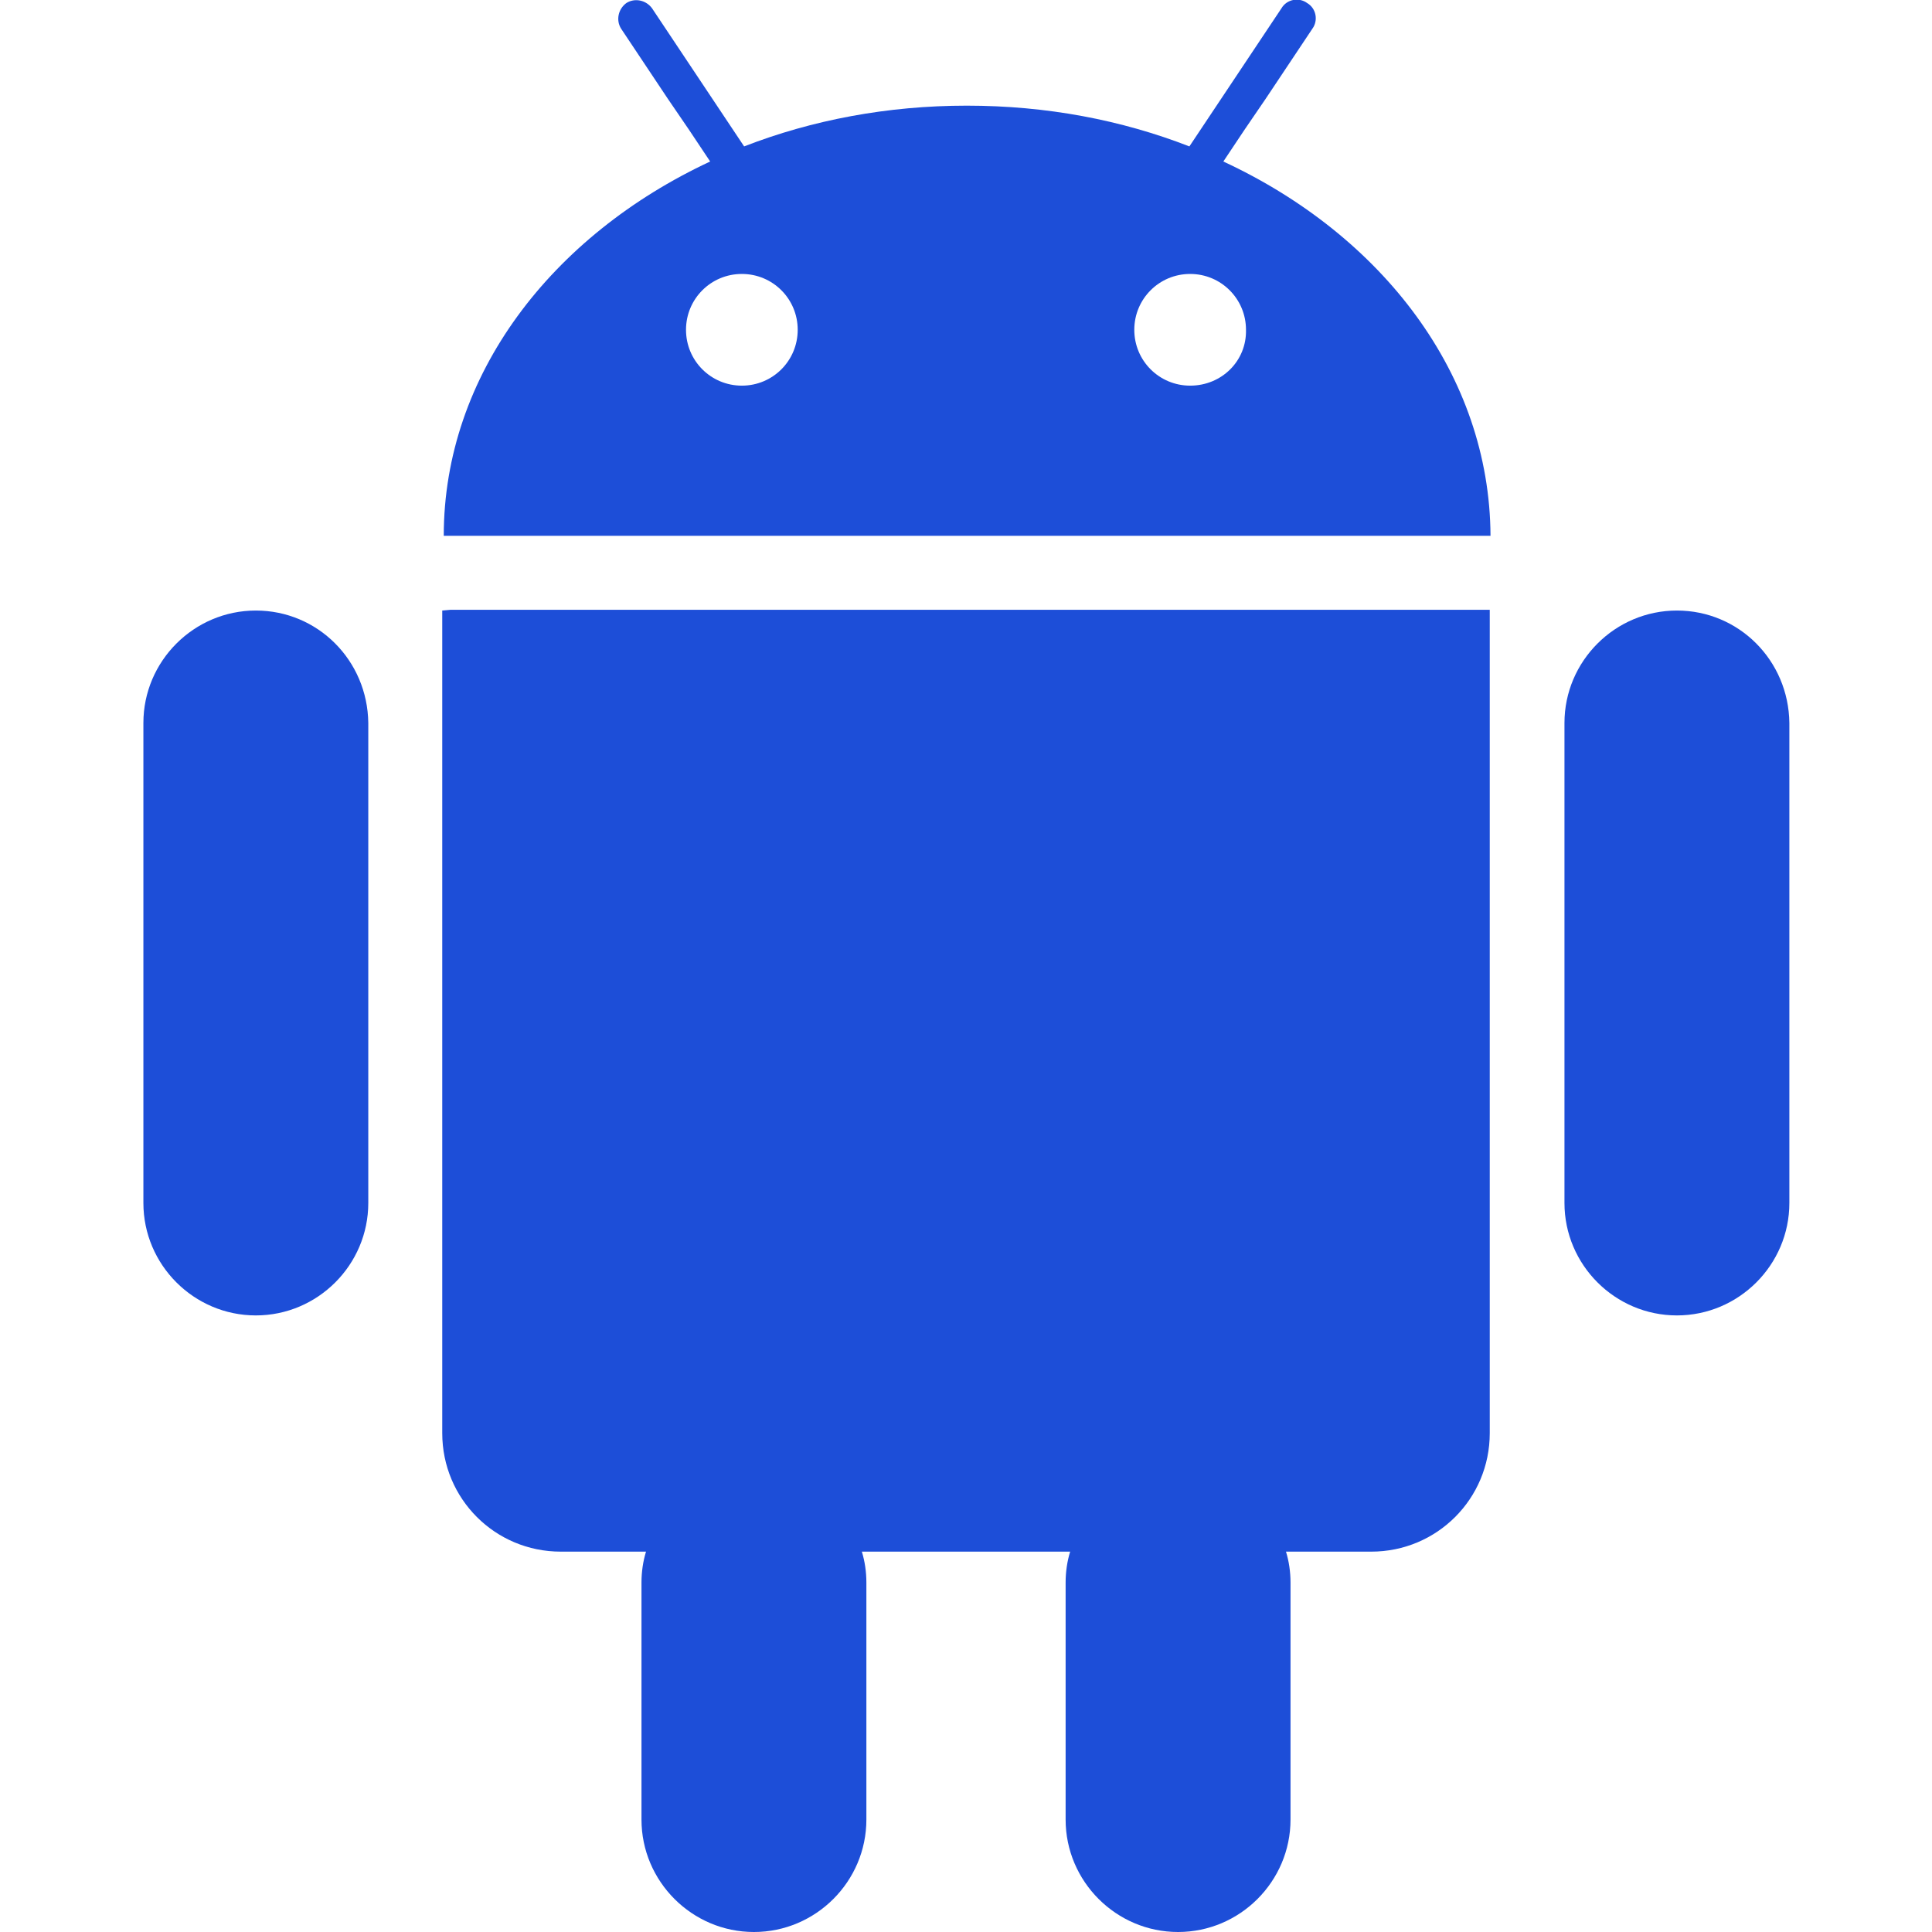
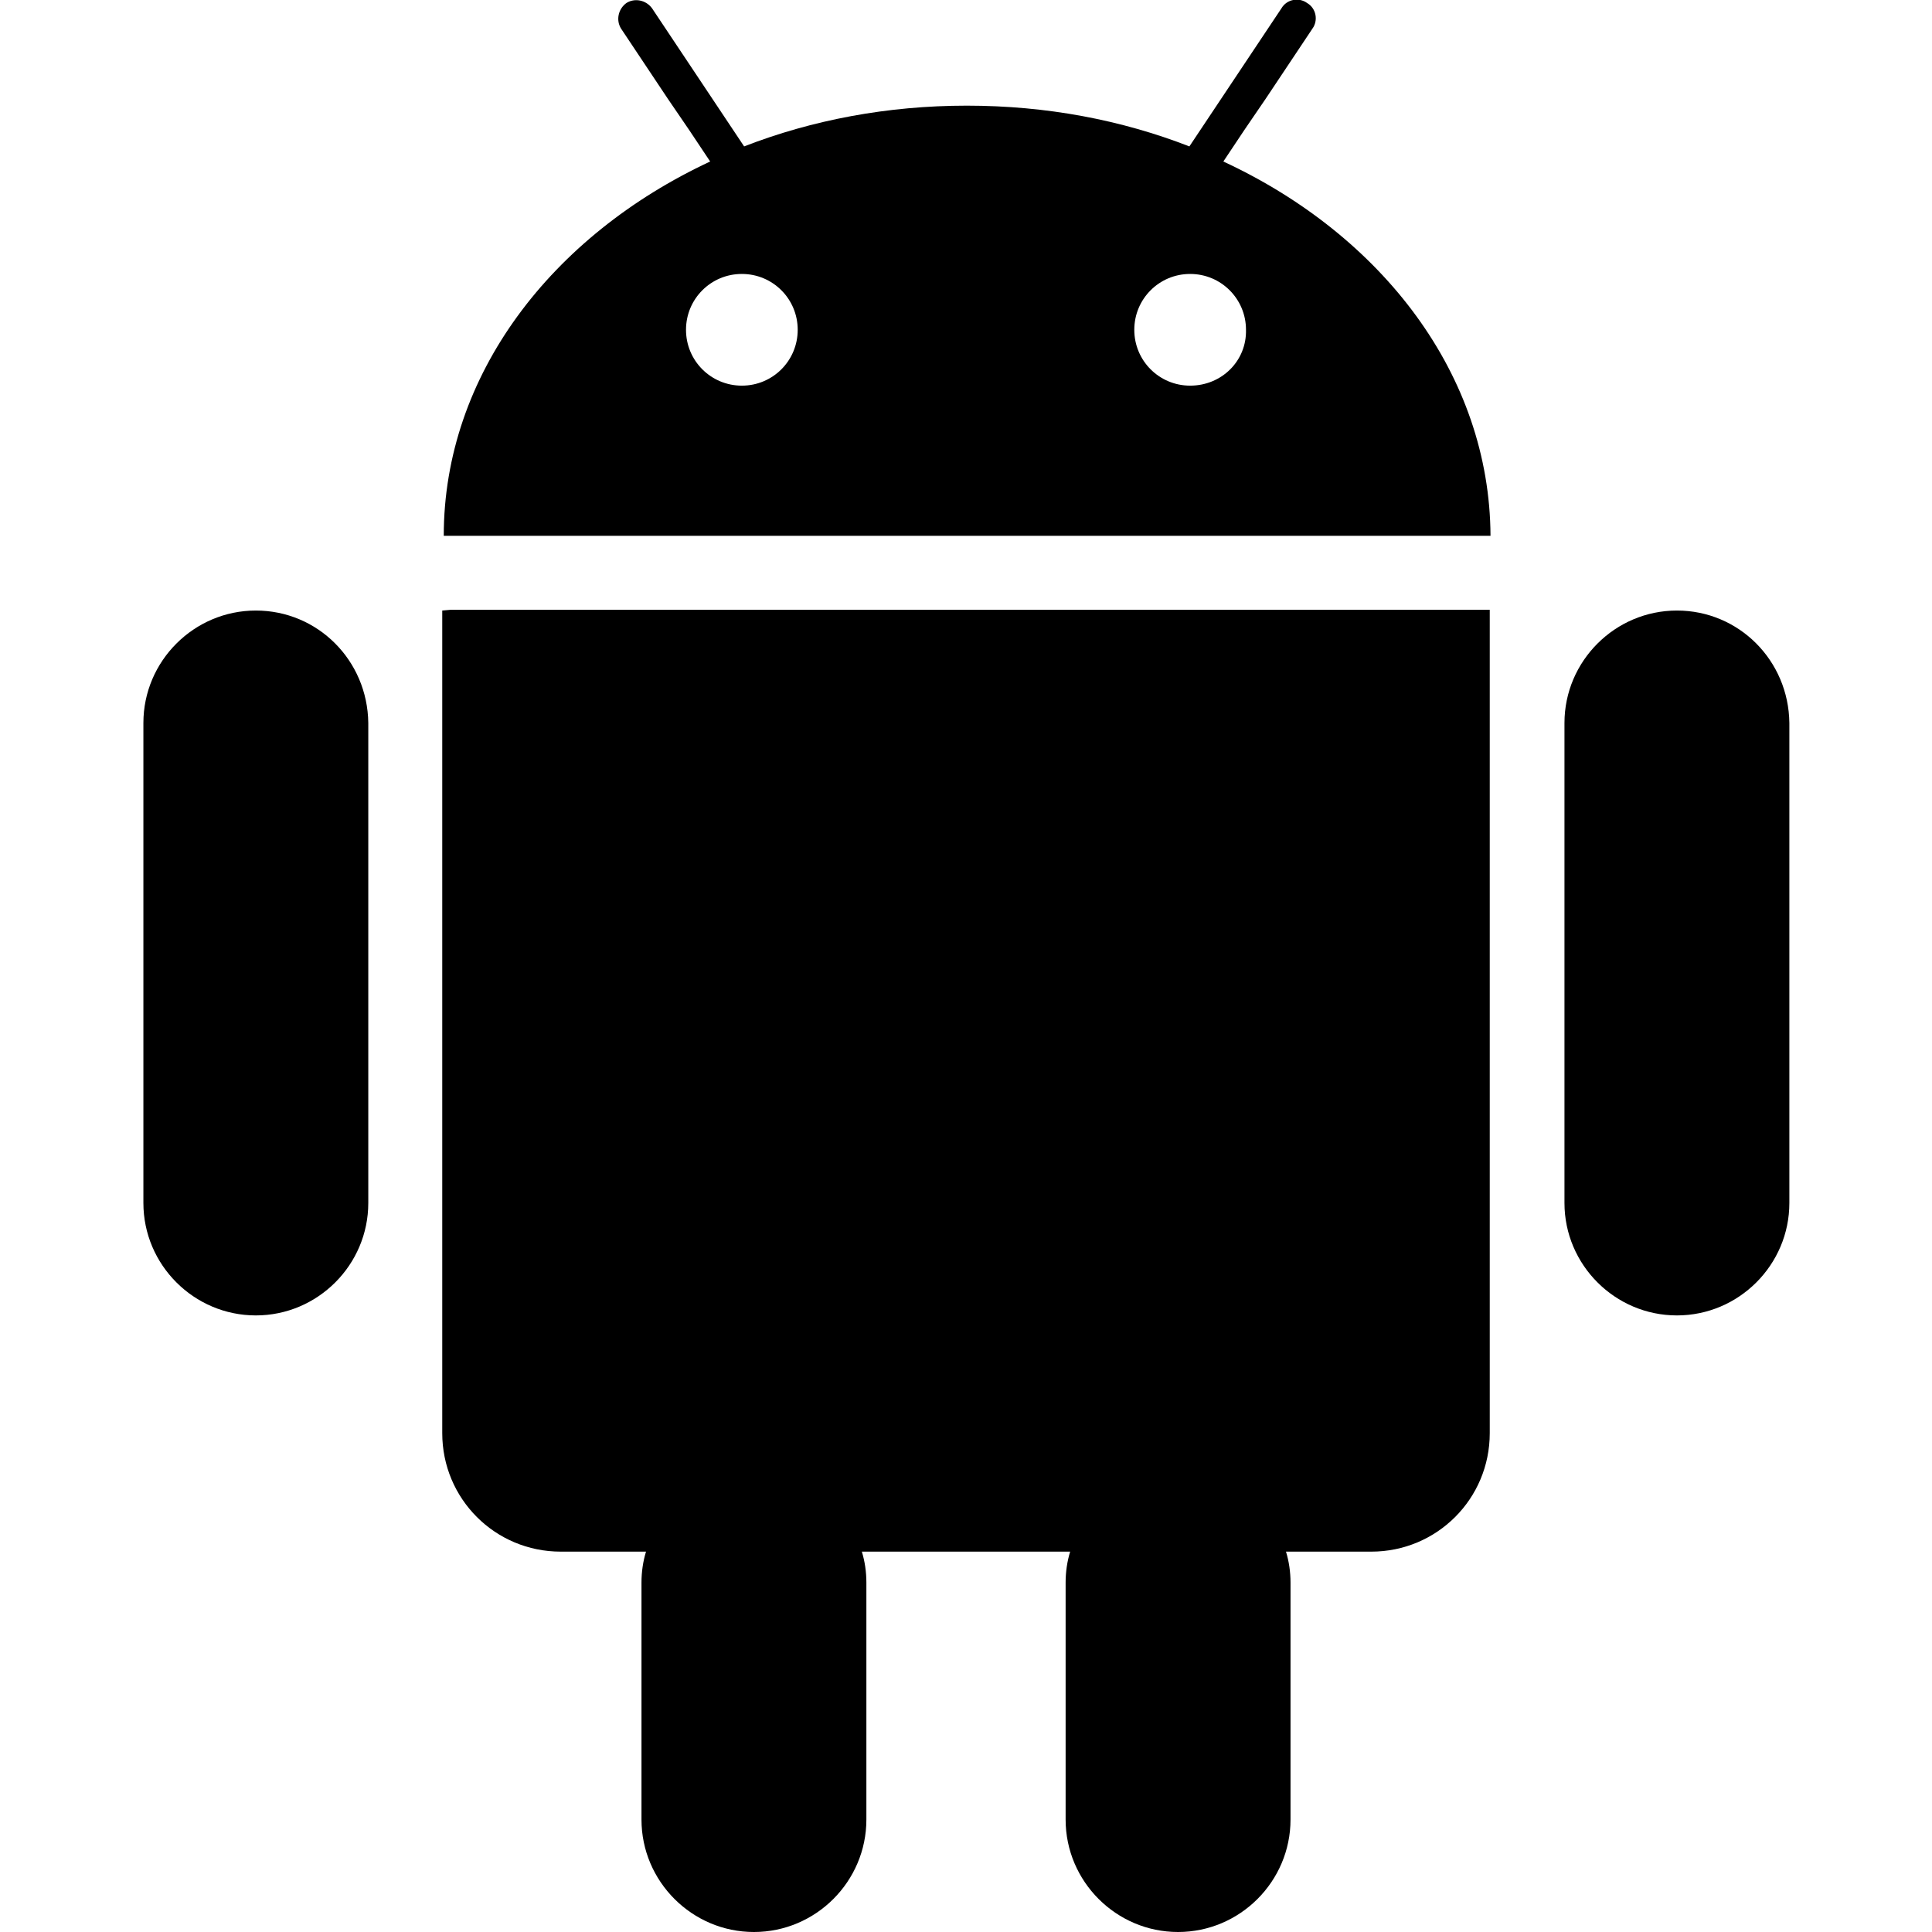
- <svg xmlns="http://www.w3.org/2000/svg" fill="#1d4ed8" height="800px" width="800px" version="1.1" id="Layer_1" viewBox="-146 129 218 256" xml:space="preserve">
+ <svg xmlns="http://www.w3.org/2000/svg" fill="currentColor" height="800px" width="800px" version="1.1" id="Layer_1" viewBox="-146 129 218 256" xml:space="preserve">
  <g>
    <path d="M-2.9,150.4l2.8-4.2l2.8-4.1l6.2-9.3c0.8-1.1,0.5-2.7-0.7-3.4c-1.1-0.8-2.7-0.5-3.4,0.7l-6.6,9.9l-2.8,4.2l-2.8,4.2   c-9-3.5-18.9-5.4-29.5-5.4c-10.5,0-20.5,1.9-29.5,5.4l-2.8-4.2L-72,140l-6.6-9.9c-0.8-1.1-2.3-1.4-3.4-0.7   c-1.1,0.8-1.4,2.3-0.7,3.4l6.2,9.3l2.8,4.1l2.8,4.2c-21,9.8-35.3,28.3-35.3,49.6H32.5C32.4,178.7,18.2,160.2-2.9,150.4z    M-66.7,180.1c-4.1,0-7.4-3.3-7.4-7.4c0-4.1,3.3-7.4,7.4-7.4c4.1,0,7.4,3.3,7.4,7.4S-62.6,180.1-66.7,180.1z M-7.3,180.1   c-4.1,0-7.4-3.3-7.4-7.4c0-4.1,3.3-7.4,7.4-7.4c4.1,0,7.4,3.3,7.4,7.4C0.2,176.8-3.1,180.1-7.3,180.1z" />
    <path d="M-105.3,209.8l-1.1,0.1v12.3v10.1v86.6c0,8.7,7,15.7,15.7,15.7h11.3c-0.4,1.3-0.6,2.7-0.6,4.1v0.8v5v25.6   c0,8.2,6.7,14.9,14.9,14.9s14.9-6.7,14.9-14.9v-25.6v-5v-0.8c0-1.4-0.2-2.8-0.6-4.1h27.6c-0.4,1.3-0.6,2.7-0.6,4.1v0.8v5v25.6   c0,8.2,6.7,14.9,14.9,14.9c8.2,0,14.9-6.7,14.9-14.9v-25.6v-5v-0.8c0-1.4-0.2-2.8-0.6-4.1h11.3c8.7,0,15.7-7,15.7-15.7v-86.6v-10.1   v-12.4h-1.1H-105.3z" />
    <path d="M-131.1,209.9c-8.2,0-14.9,6.7-14.9,14.9v63.6c0,8.2,6.7,14.9,14.9,14.9c8.2,0,14.9-6.7,14.9-14.9v-63.6   C-116.3,216.5-122.9,209.9-131.1,209.9z" />
    <path d="M57.2,209.9c-8.2,0-14.9,6.7-14.9,14.9v63.6c0,8.2,6.7,14.9,14.9,14.9s14.9-6.7,14.9-14.9v-63.6   C72,216.5,65.4,209.9,57.2,209.9z" />
  </g>
</svg>
